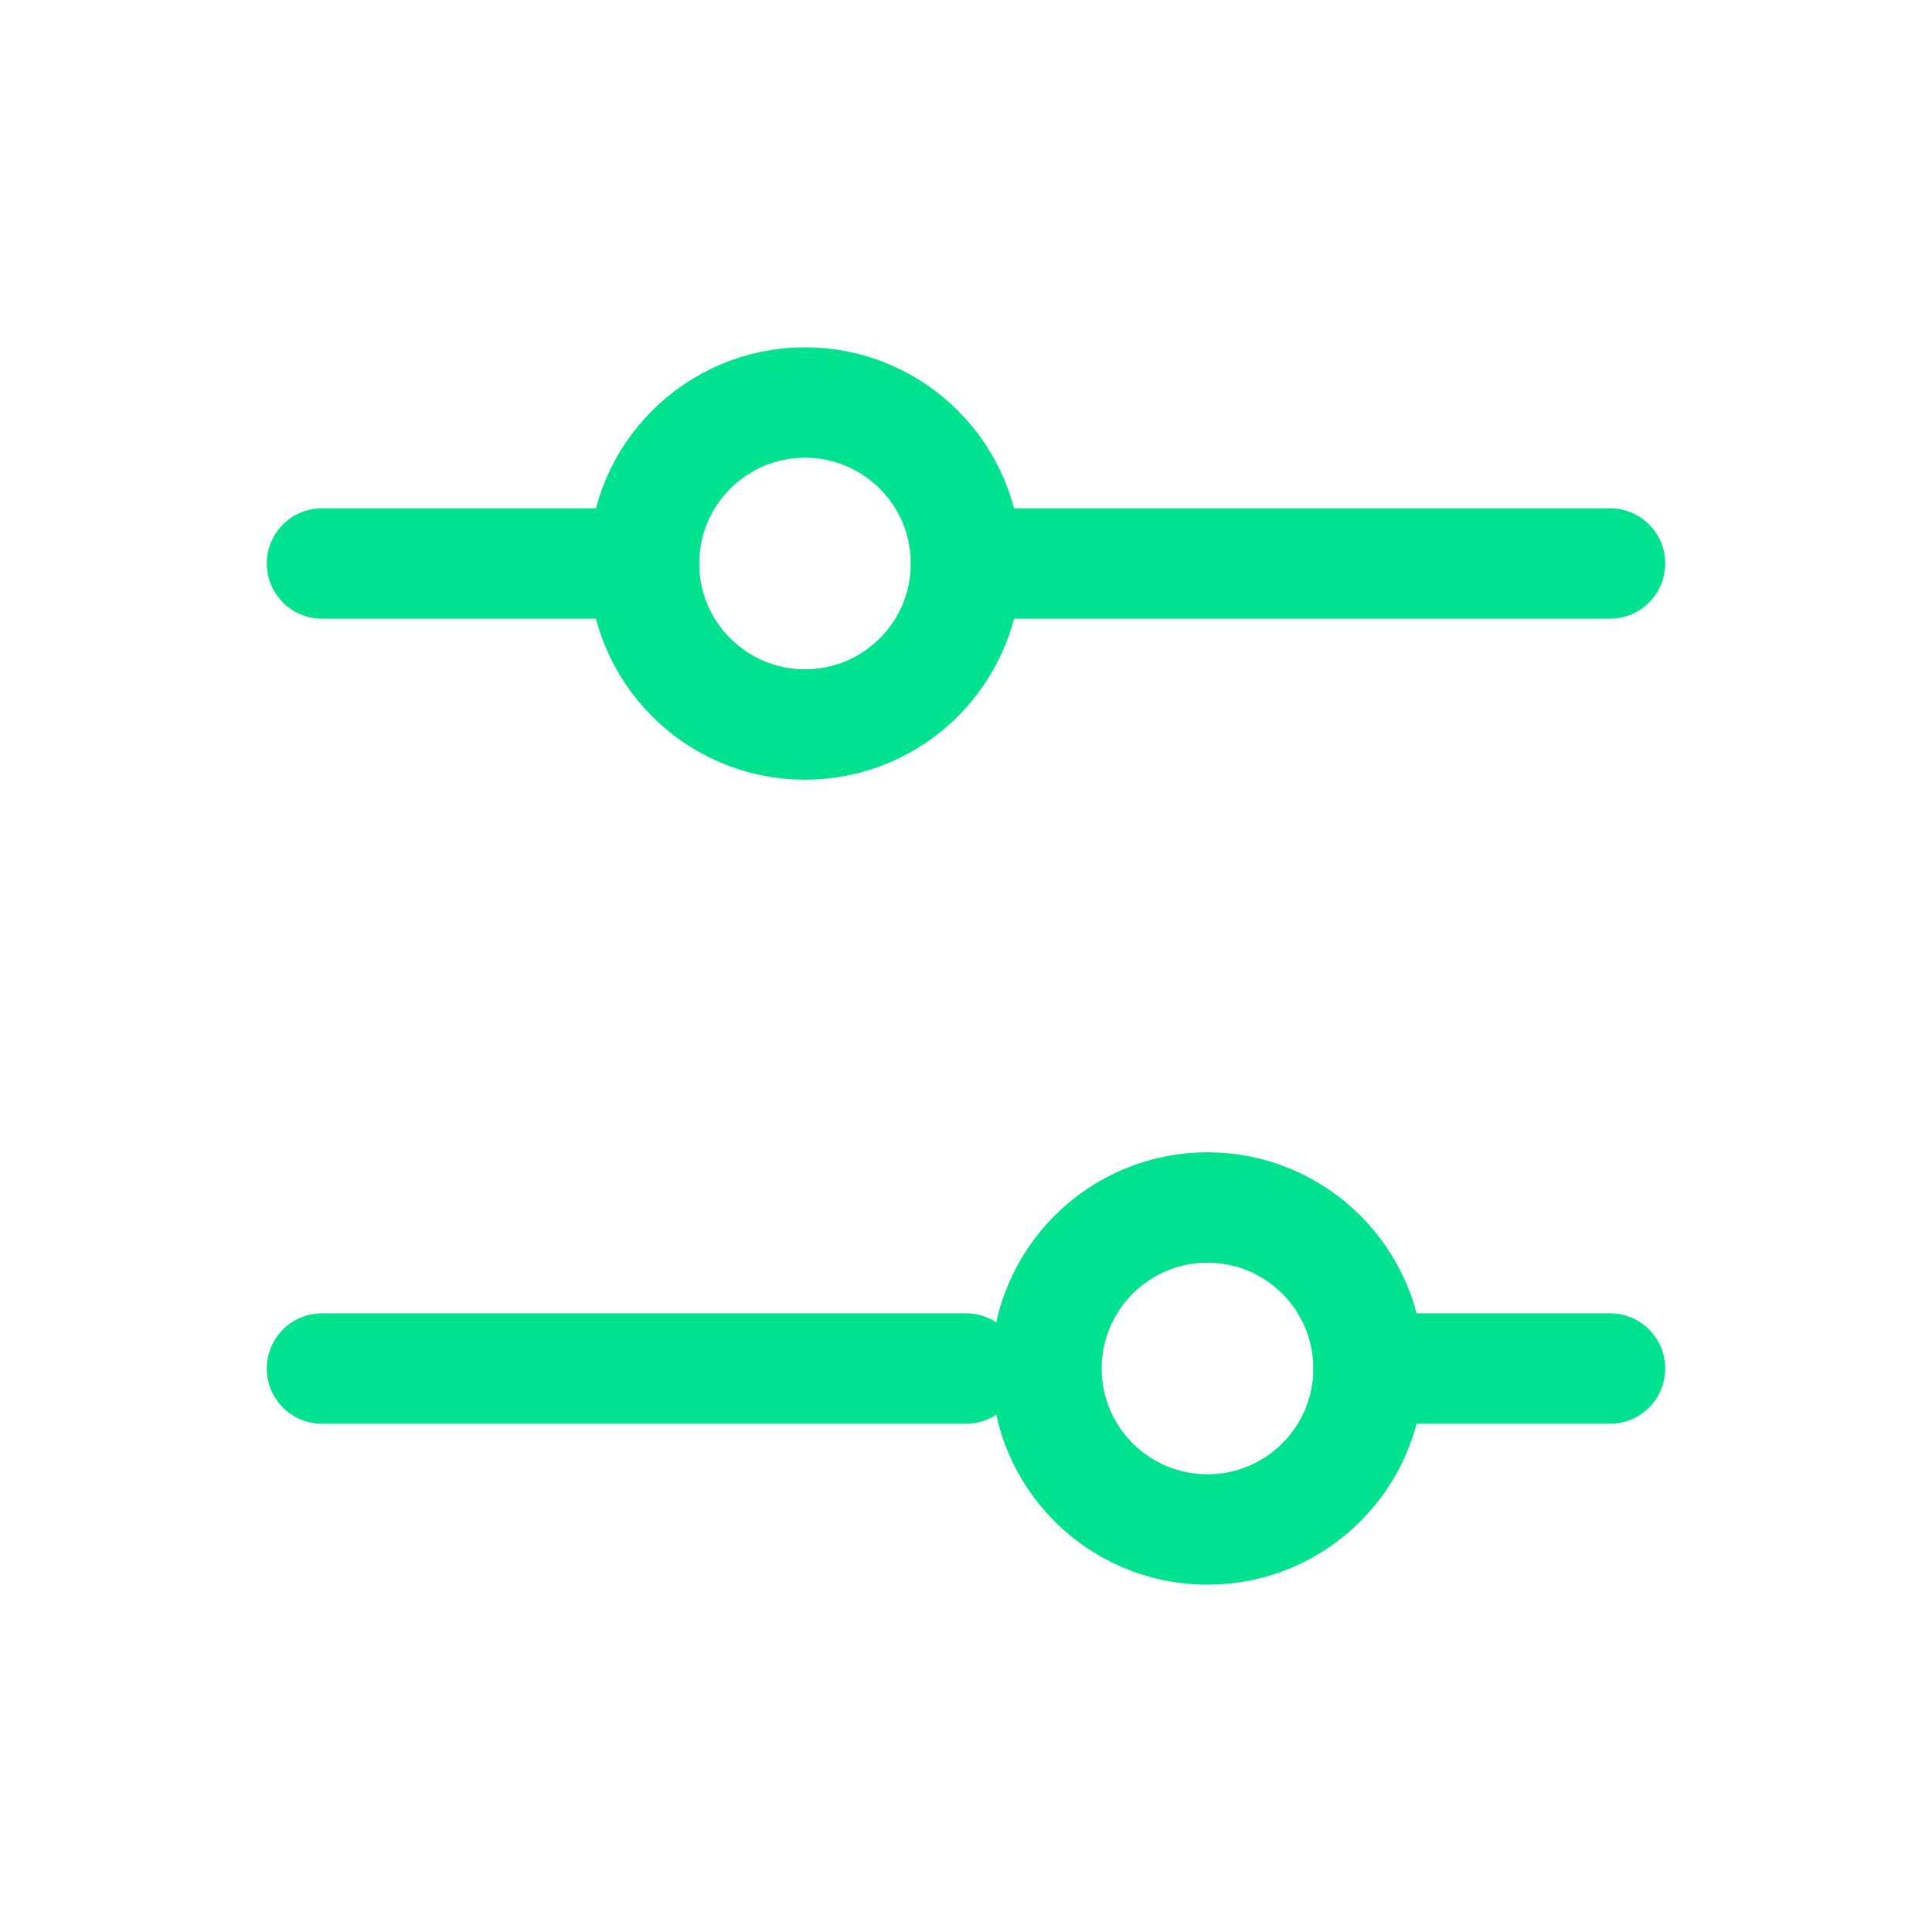
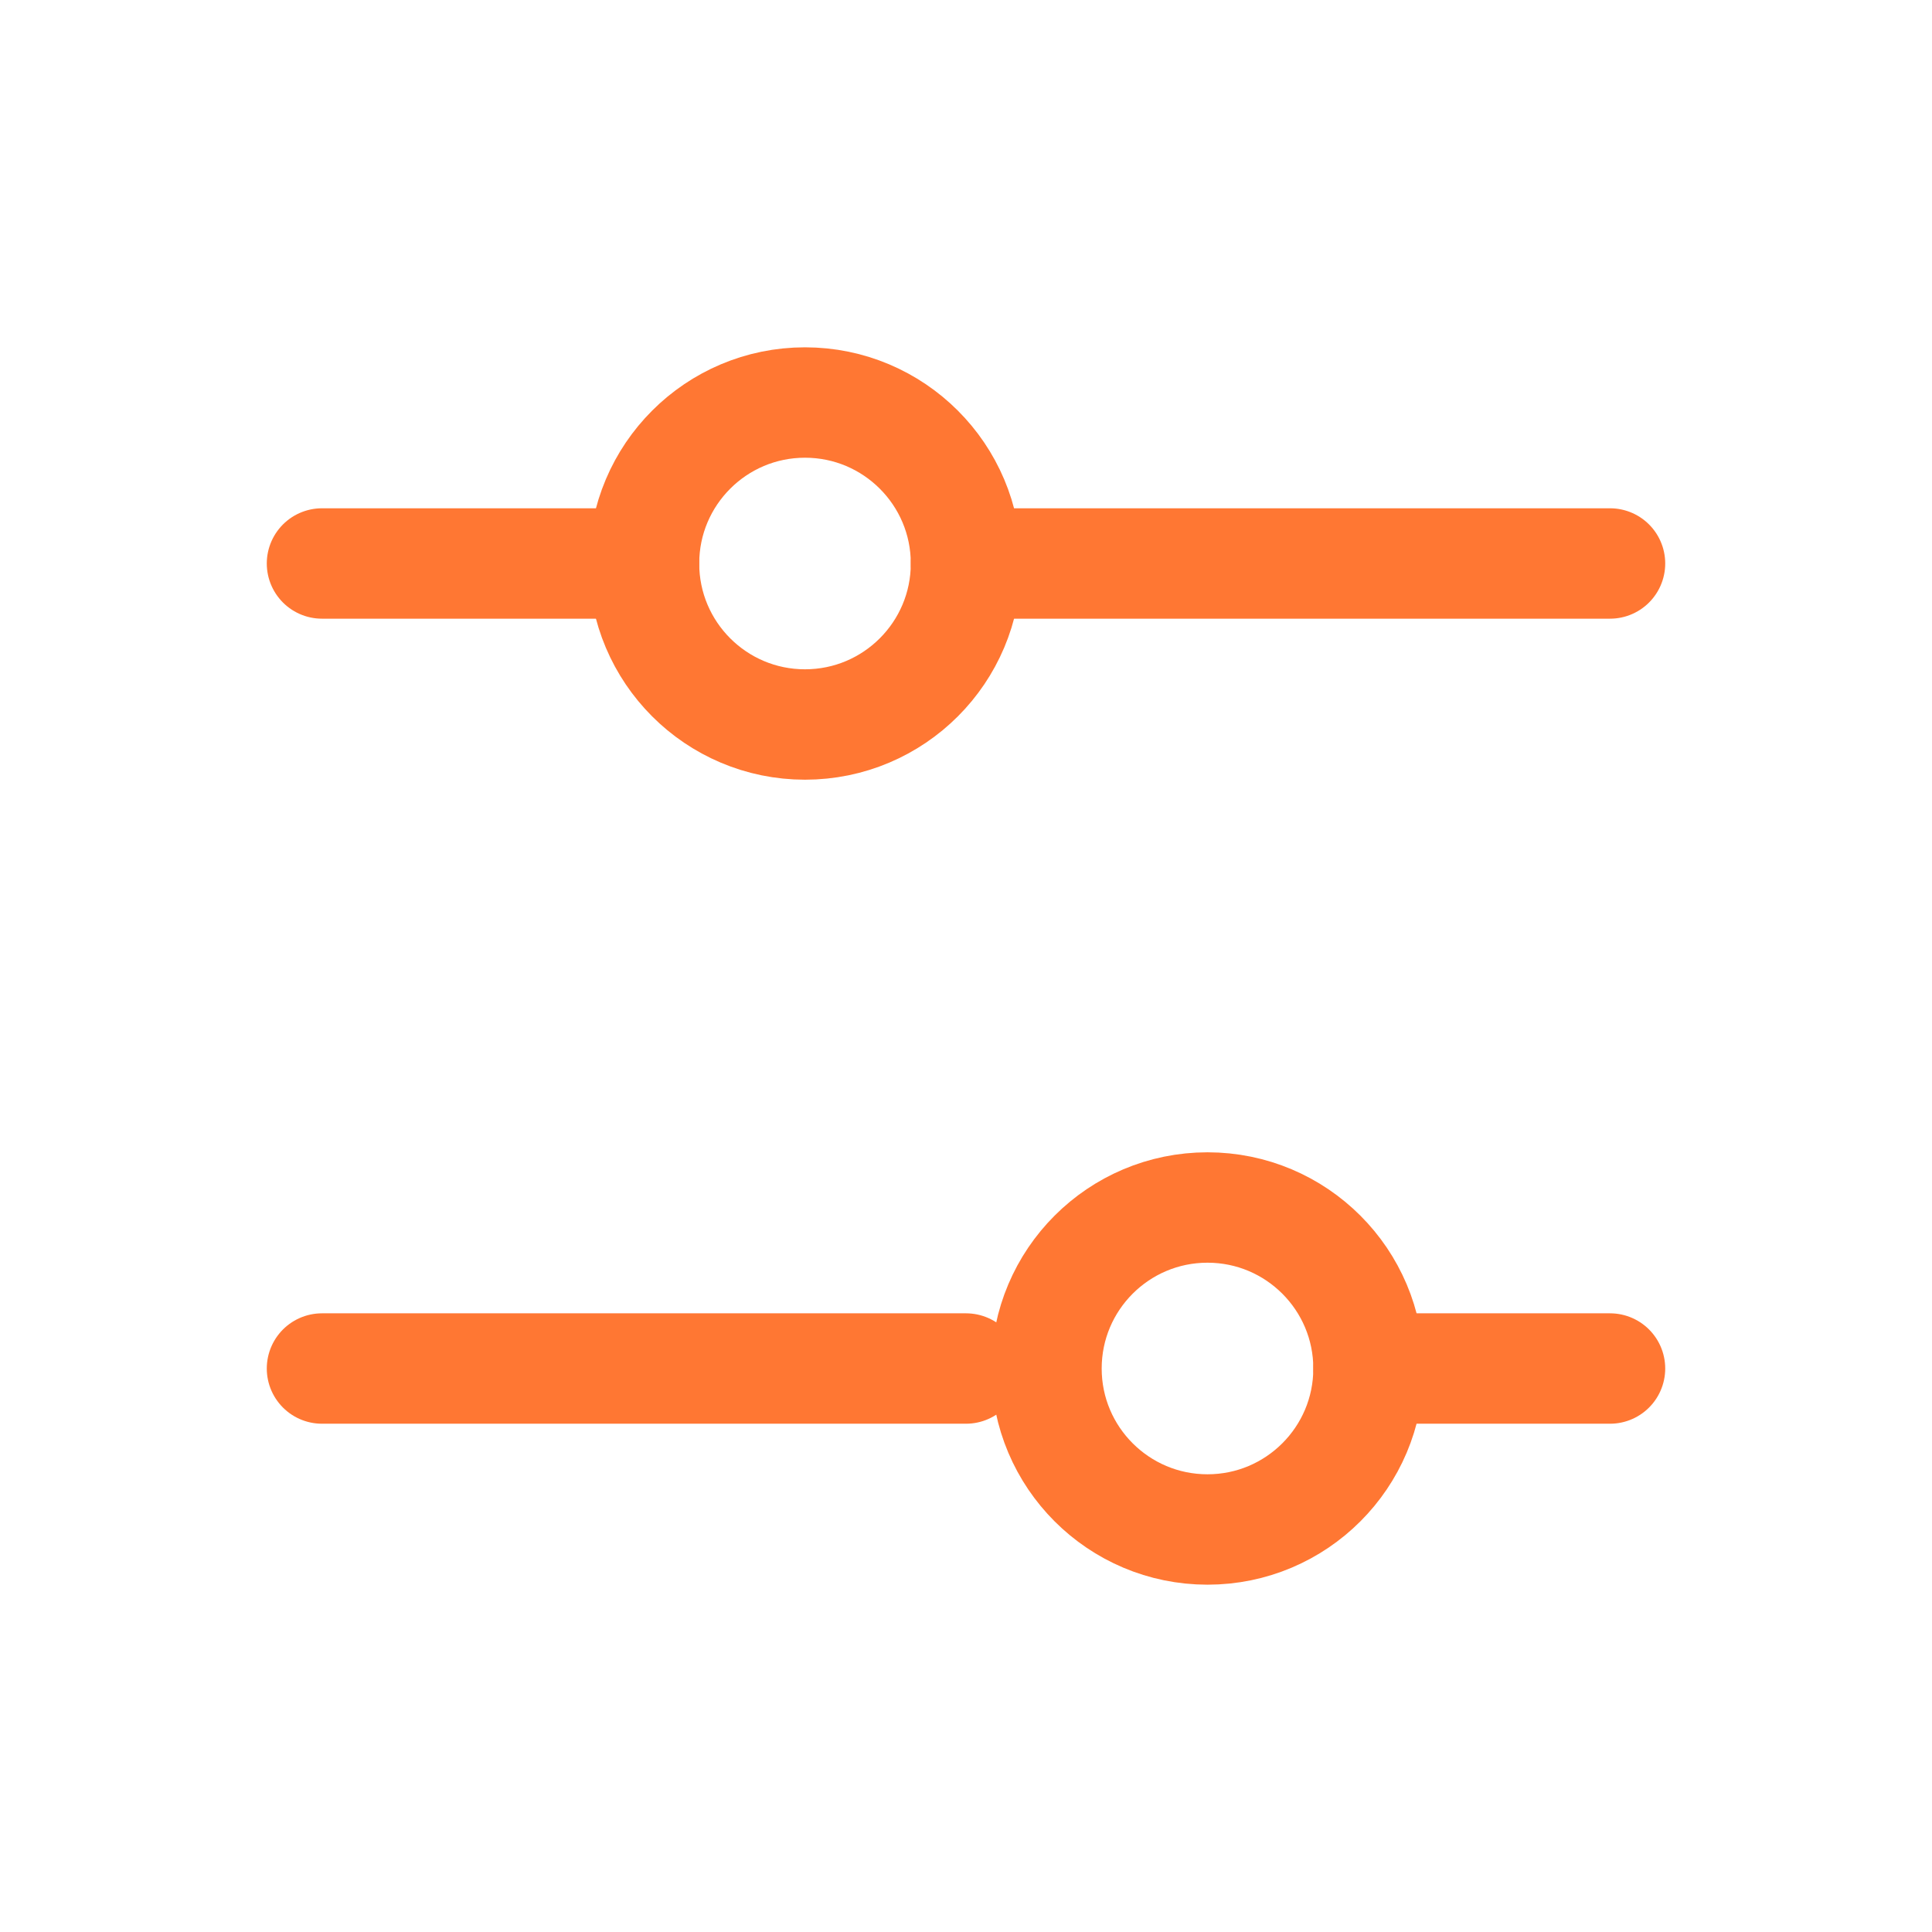
<svg xmlns="http://www.w3.org/2000/svg" width="35" height="35" viewBox="0 0 35 35" fill="none">
-   <path d="M17.5 10.208H29.167" stroke="#00e28e" stroke-width="2" stroke-linecap="round" />
-   <path d="M5.833 10.208H11.667" stroke="#00e28e" stroke-width="2" stroke-linecap="round" />
-   <path d="M24.792 24.792H29.167" stroke="#00e28e" stroke-width="2" stroke-linecap="round" />
-   <path d="M5.833 24.792H17.5" stroke="#00e28e" stroke-width="2" stroke-linecap="round" />
-   <path d="M14.583 13.125C16.194 13.125 17.5 11.819 17.5 10.208C17.5 8.598 16.194 7.292 14.583 7.292C12.973 7.292 11.667 8.598 11.667 10.208C11.667 11.819 12.973 13.125 14.583 13.125Z" stroke="#00e28e" stroke-width="2" stroke-linecap="round" />
-   <path d="M21.875 27.708C23.486 27.708 24.792 26.402 24.792 24.792C24.792 23.181 23.486 21.875 21.875 21.875C20.264 21.875 18.958 23.181 18.958 24.792C18.958 26.402 20.264 27.708 21.875 27.708Z" stroke="#00e28e" stroke-width="2" stroke-linecap="round" />
+   <path d="M17.5 10.208H29.167" stroke="#f73" stroke-width="2" stroke-linecap="round" />
+   <path d="M5.833 10.208H11.667" stroke="#f73" stroke-width="2" stroke-linecap="round" />
+   <path d="M24.792 24.792H29.167" stroke="#f73" stroke-width="2" stroke-linecap="round" />
+   <path d="M5.833 24.792H17.5" stroke="#f73" stroke-width="2" stroke-linecap="round" />
+   <path d="M14.583 13.125C16.194 13.125 17.5 11.819 17.5 10.208C17.5 8.598 16.194 7.292 14.583 7.292C12.973 7.292 11.667 8.598 11.667 10.208C11.667 11.819 12.973 13.125 14.583 13.125Z" stroke="#f73" stroke-width="2" stroke-linecap="round" />
+   <path d="M21.875 27.708C23.486 27.708 24.792 26.402 24.792 24.792C24.792 23.181 23.486 21.875 21.875 21.875C20.264 21.875 18.958 23.181 18.958 24.792C18.958 26.402 20.264 27.708 21.875 27.708Z" stroke="#f73" stroke-width="2" stroke-linecap="round" />
</svg>
